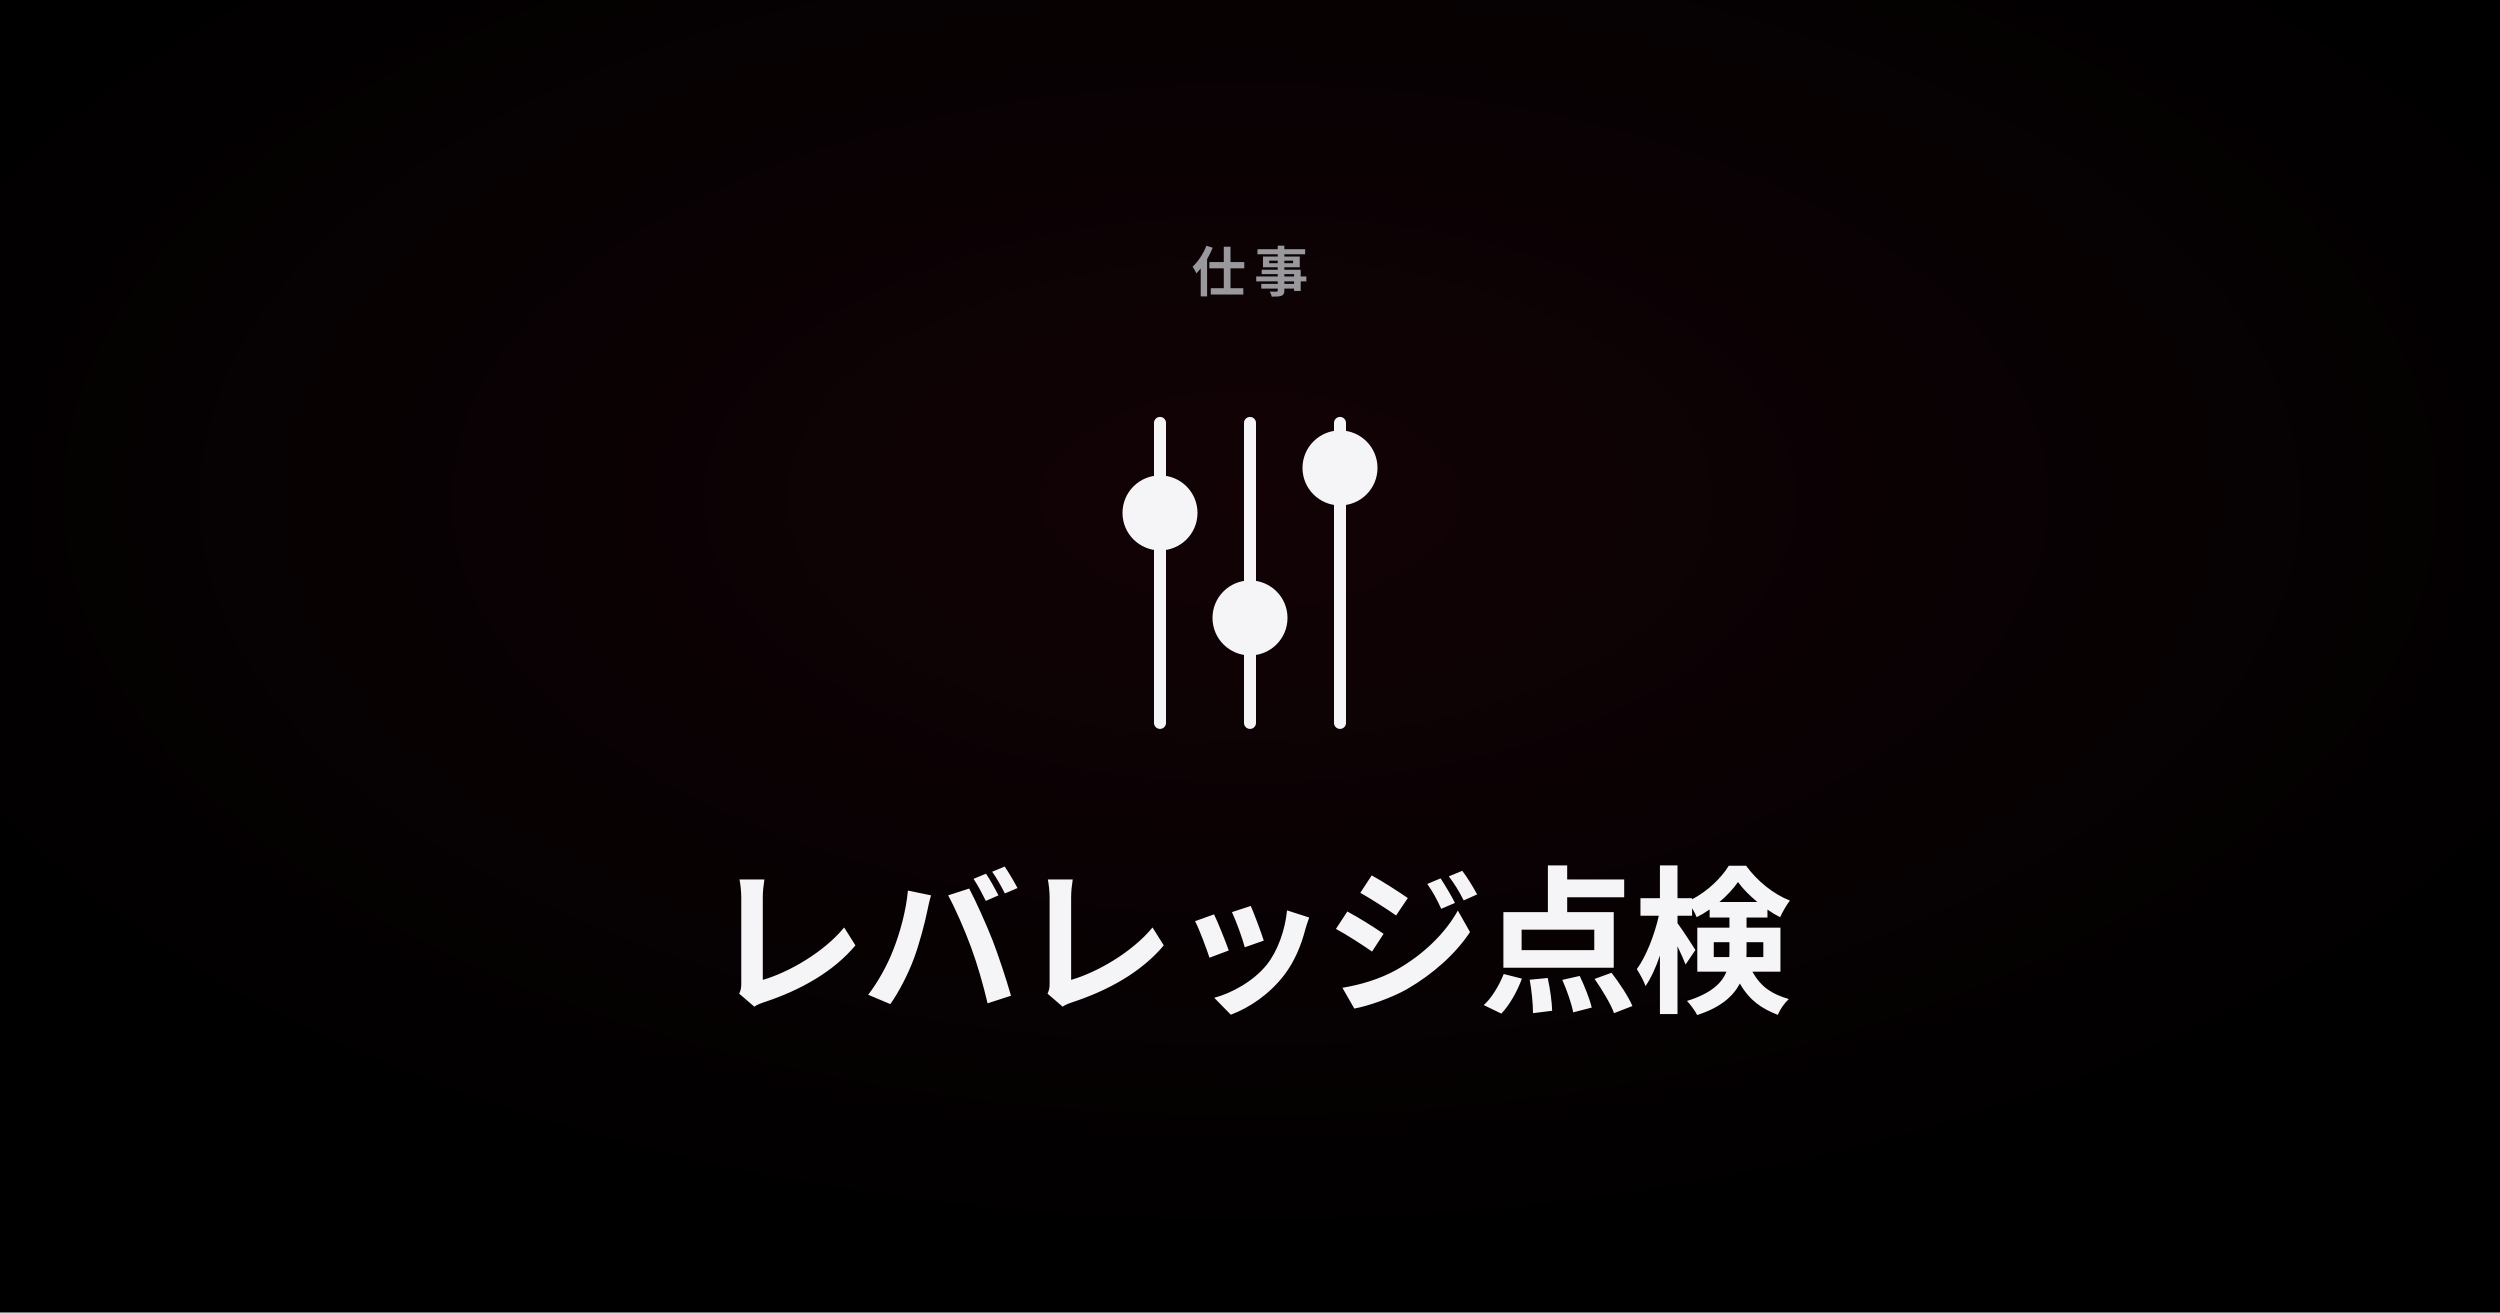
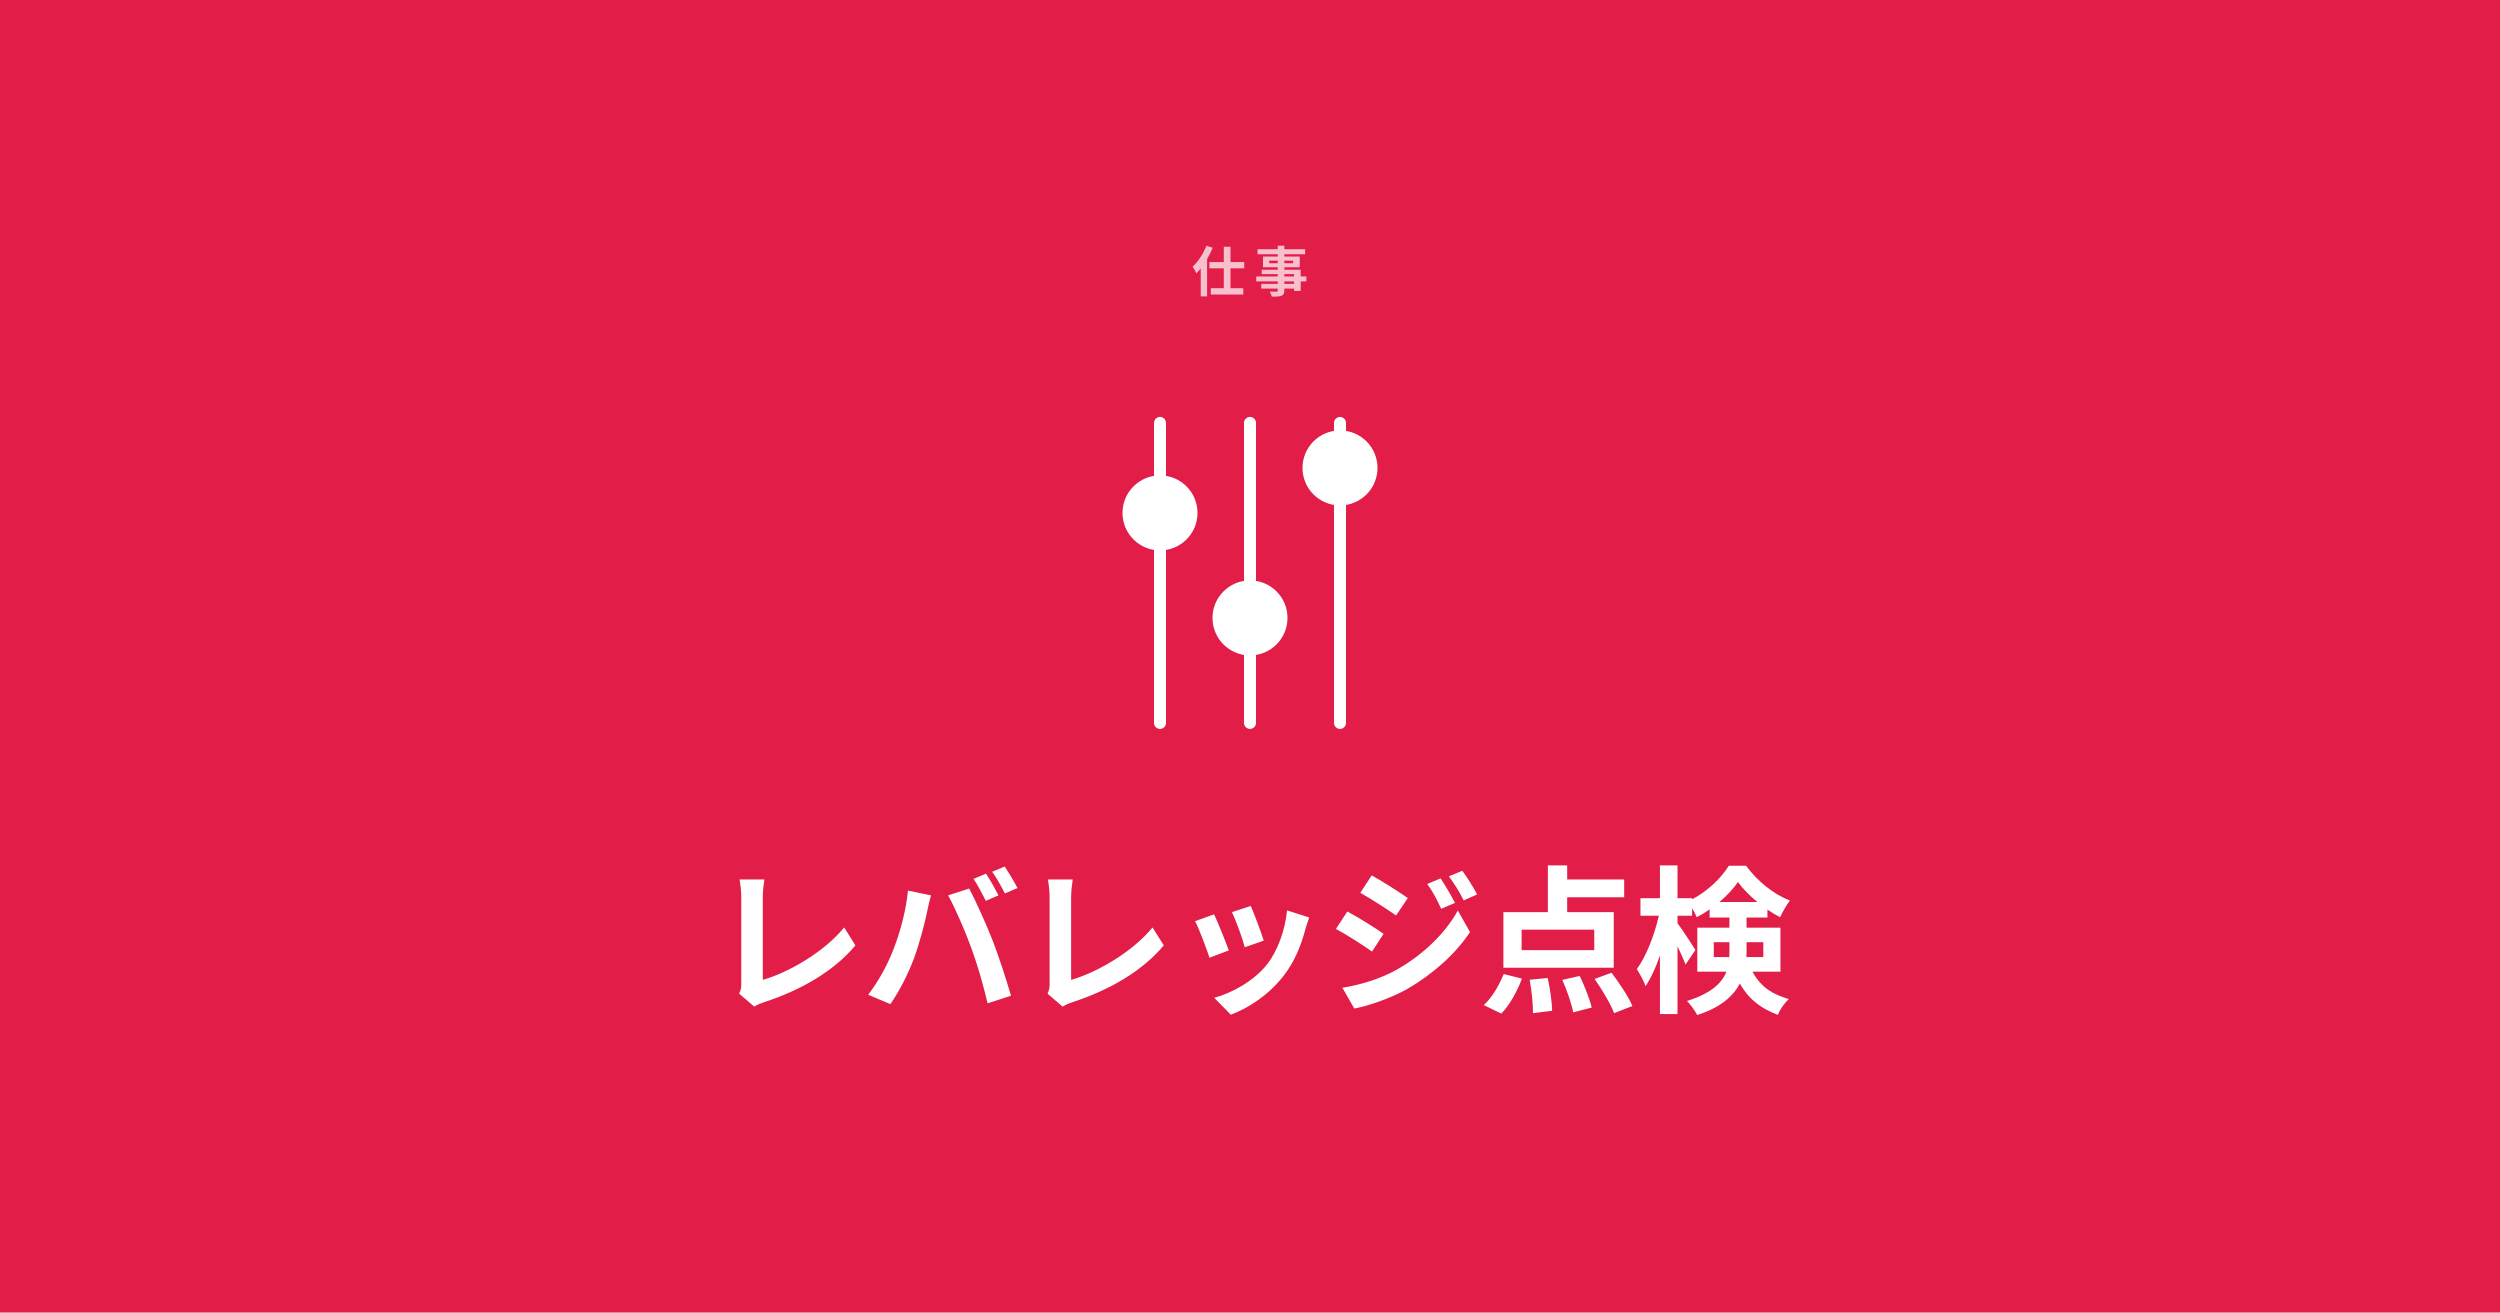
<svg xmlns="http://www.w3.org/2000/svg" viewBox="0 0 1200 630">
-   <defs>
-     <radialGradient id="wash" cx="50%" cy="38%" r="60%">
-       <stop offset="0%" stop-color="#e11d48" stop-opacity="0.08" />
-       <stop offset="100%" stop-color="#e11d48" stop-opacity="0" />
-     </radialGradient>
-   </defs>
-   <rect width="1200" height="630" fill="#000000" />
-   <rect width="1200" height="630" fill="url(#wash)" />
-   <text x="600" y="140" font-size="26" font-weight="600" letter-spacing="4" text-anchor="middle" fill="#98989d" font-family="-apple-system, 'Hiragino Sans', 'Noto Sans JP', sans-serif">仕事</text>
-   <g transform="translate(600 275) scale(3.6) translate(-32 -32)" fill="none" stroke="#f5f5f7" stroke-width="1.6" stroke-linecap="round" stroke-linejoin="round">
+   <rect width="1200" height="630" fill="#e11d48" />
+   <text x="600" y="140" font-size="26" font-weight="600" letter-spacing="4" text-anchor="middle" fill="#ffffff" fill-opacity="0.72" font-family="-apple-system, 'Hiragino Sans', 'Noto Sans JP', sans-serif">仕事</text>
+   <g transform="translate(600 275) scale(3.6) translate(-32 -32)" fill="none" stroke="#ffffff" stroke-width="1.6" stroke-linecap="round" stroke-linejoin="round">
    <line x1="20" y1="12" x2="20" y2="52" />
    <line x1="32" y1="12" x2="32" y2="52" />
    <line x1="44" y1="12" x2="44" y2="52" />
-     <circle cx="20" cy="24" r="5" fill="#f5f5f7" stroke="none" />
-     <circle cx="32" cy="38" r="5" fill="#f5f5f7" stroke="none" />
-     <circle cx="44" cy="18" r="5" fill="#f5f5f7" stroke="none" />
+     <circle cx="20" cy="24" r="5" fill="#ffffff" stroke="none" />
+     <circle cx="32" cy="38" r="5" fill="#ffffff" stroke="none" />
+     <circle cx="44" cy="18" r="5" fill="#ffffff" stroke="none" />
  </g>
-   <text x="600" y="480" font-size="76" font-weight="600" text-anchor="middle" fill="#f5f5f7" font-family="-apple-system, 'Hiragino Sans', 'Noto Sans JP', sans-serif" letter-spacing="-2">レバレッジ点検</text>
+   <text x="600" y="480" font-size="76" font-weight="600" text-anchor="middle" fill="#ffffff" font-family="-apple-system, 'Hiragino Sans', 'Noto Sans JP', sans-serif" letter-spacing="-2">レバレッジ点検</text>
</svg>
